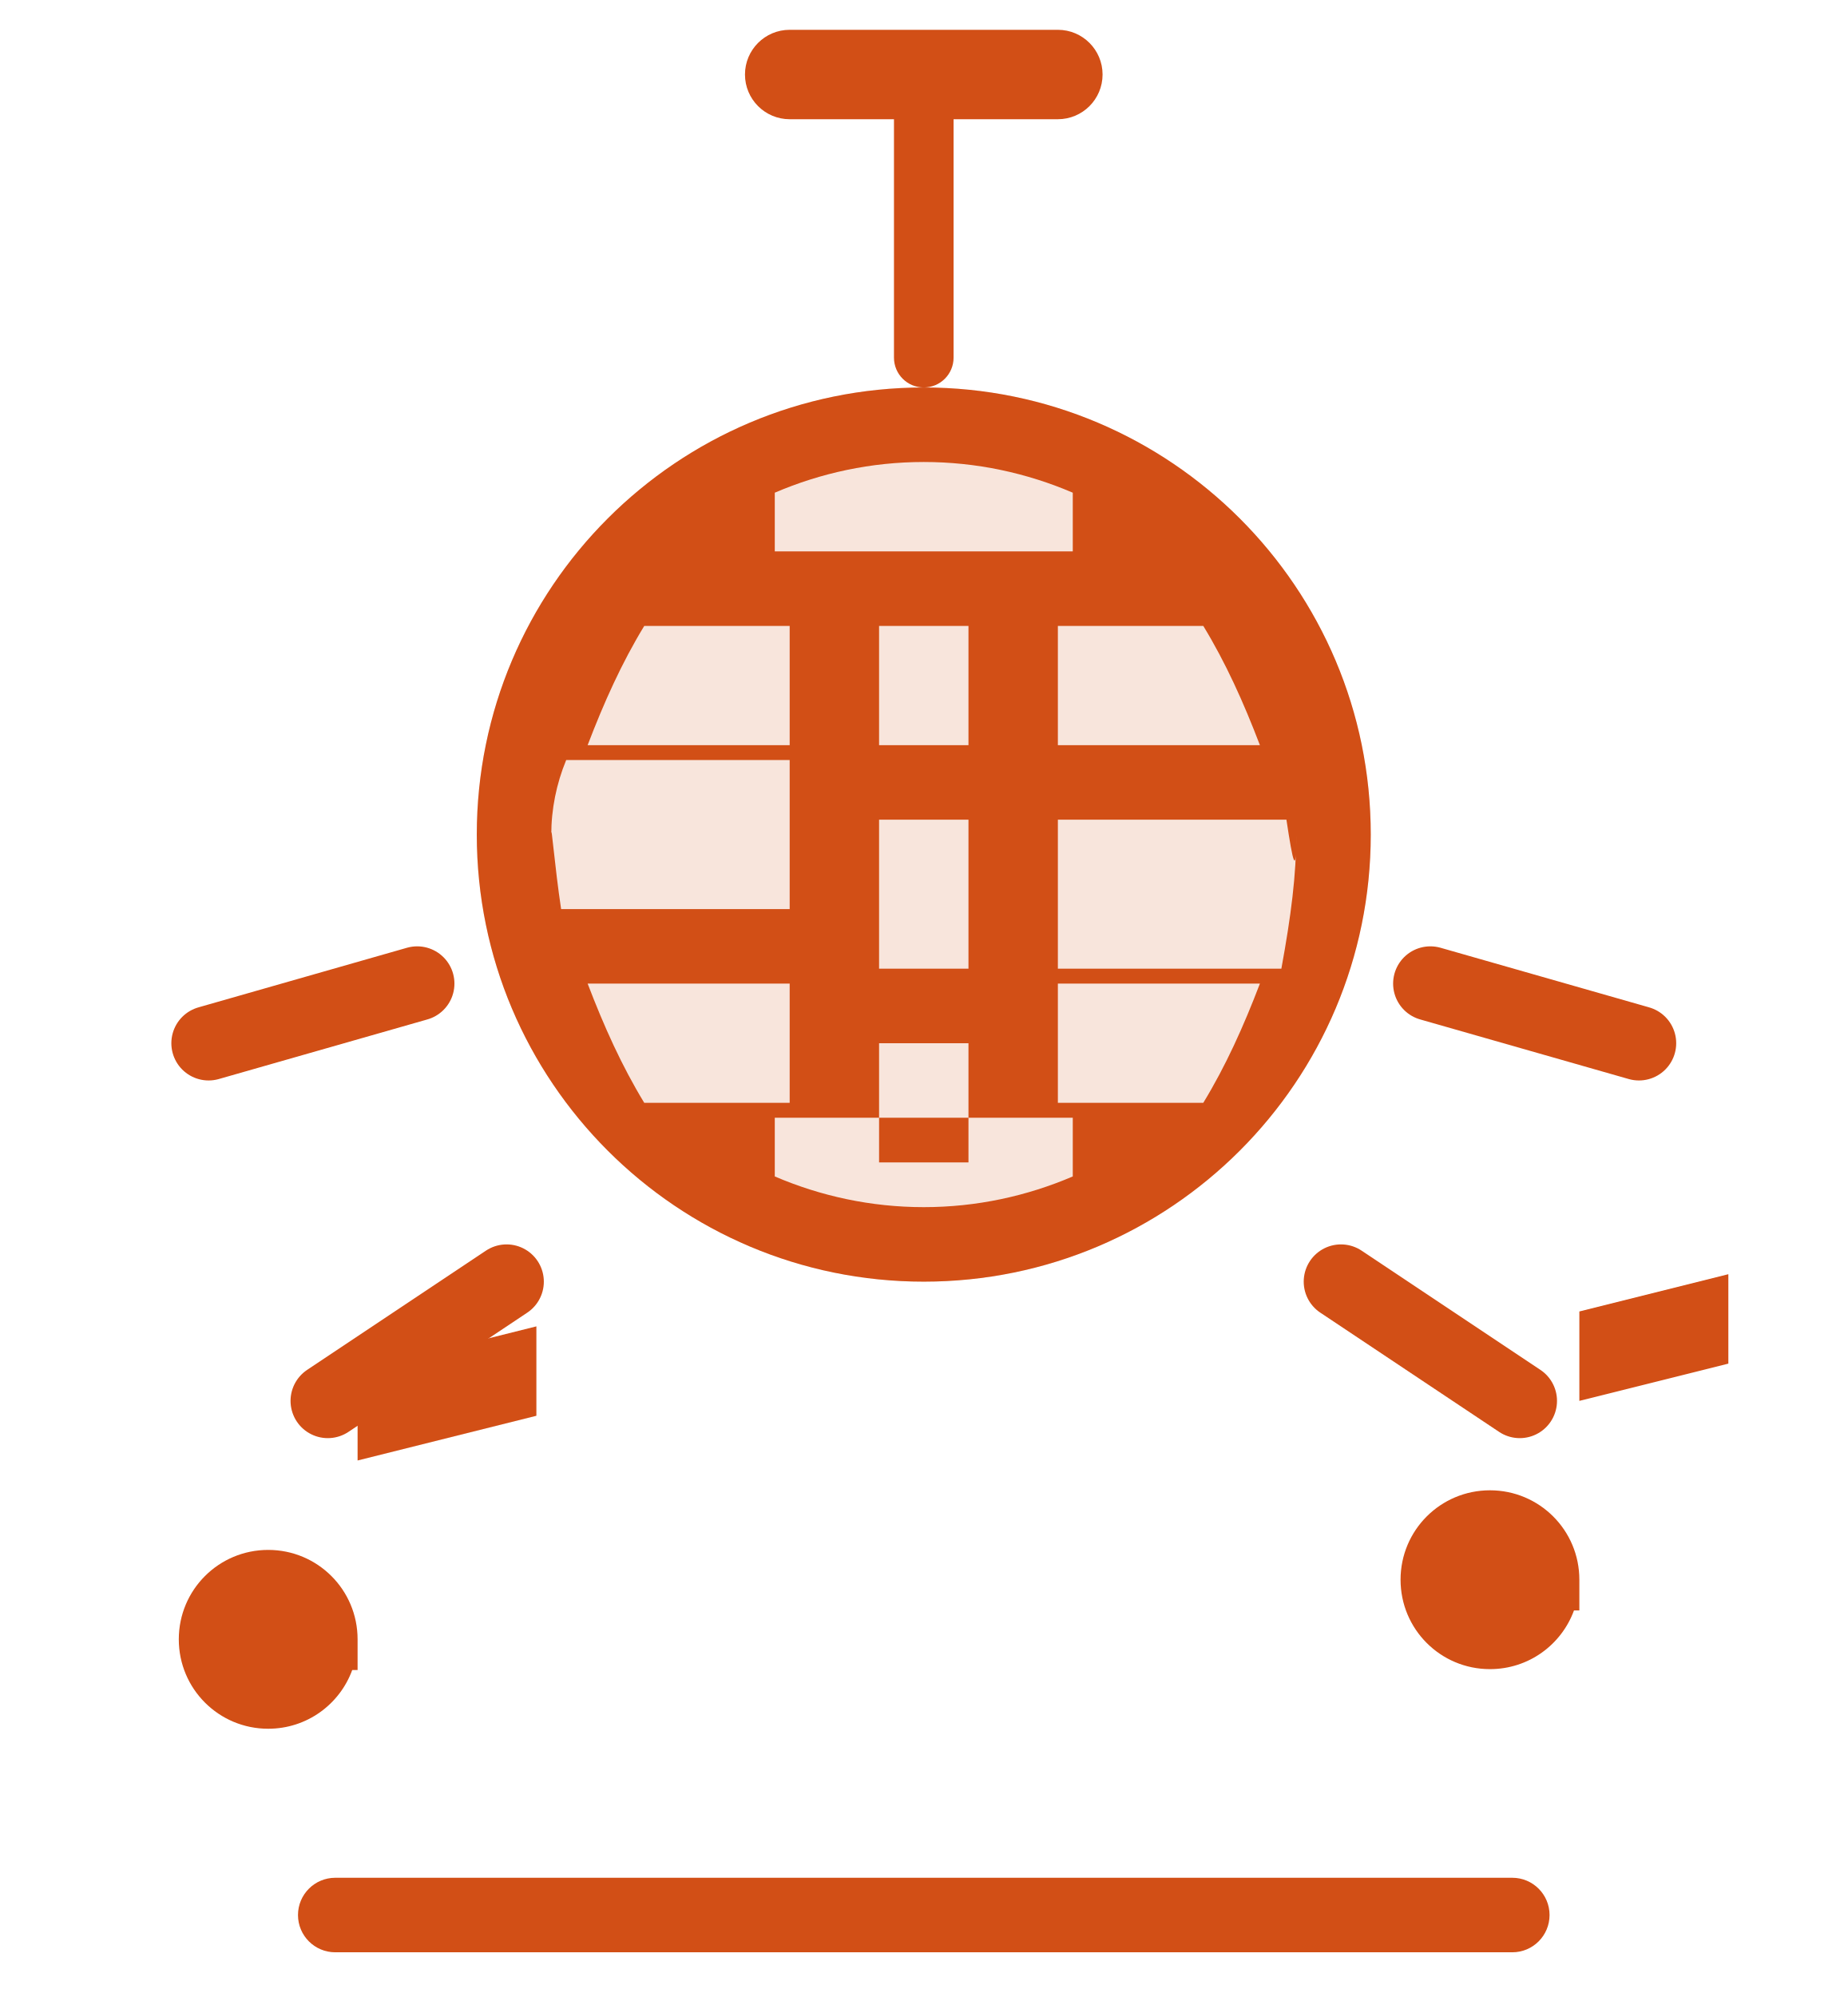
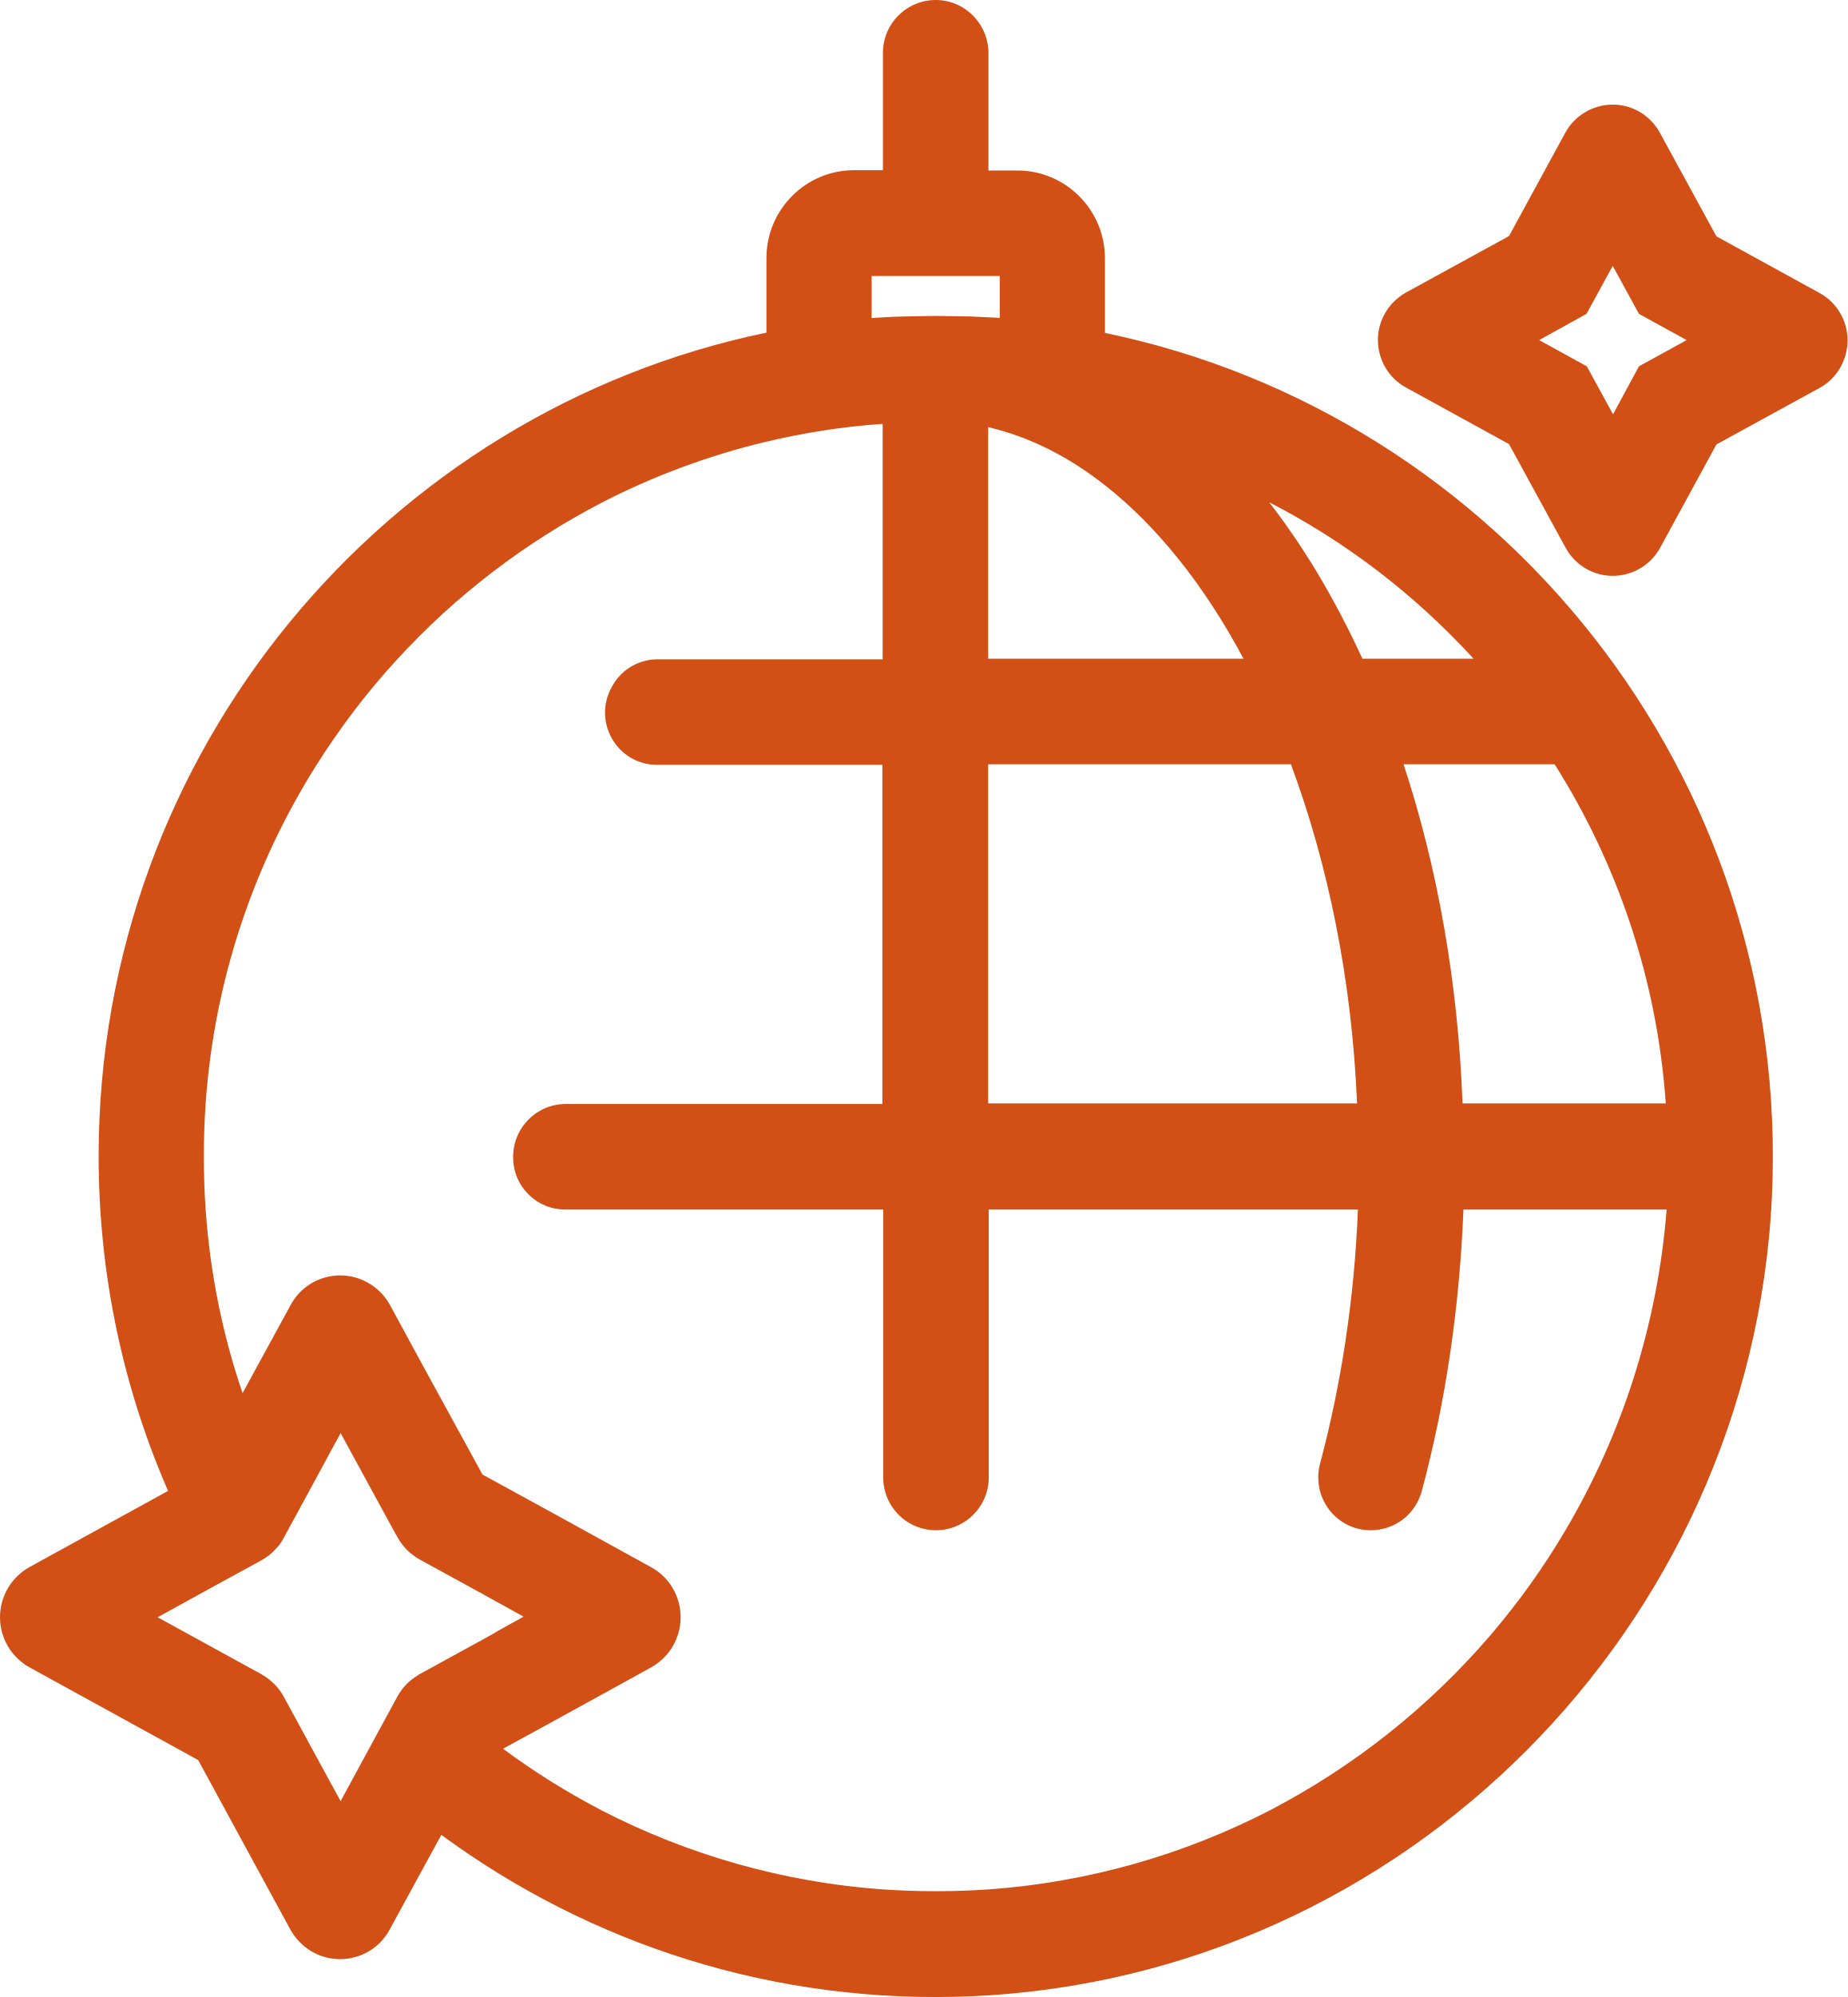
<svg xmlns="http://www.w3.org/2000/svg" version="1.1" id="Слой_1" x="0px" y="0px" viewBox="0 0 62 67" style="enable-background:new 0 0 62 67;" xml:space="preserve">
  <style type="text/css">
	.st0{fill:#D24F16;}
</style>
  <g>
-     <path class="st0" d="M31,5v7" />
-     <rect class="st0" x="30" y="3" width="2" height="10" rx="1" />
-     <rect class="st0" x="25" y="1" width="12" height="3" rx="1.5" />
-     <circle class="st0" cx="31" cy="28" r="15" opacity="0.15" />
-     <path class="st0" d="M31,13c-8.28,0-15,6.72-15,15s6.72,15,15,15s15-6.72,15-15S39.28,13,31,13z M31,15.5   c1.77,0,3.46,0.37,5,1.03v1.97h-10v-1.97C27.54,15.87,29.23,15.5,31,15.5z M21.62,21h4.88v4h-6.78   C20.27,23.56,20.87,22.23,21.62,21z M19,25.5h0.5h7v5h-7.67C18.61,29.04,18.5,27.55,18.5,28C18.5,27.15,18.67,26.3,19,25.5z    M19.72,33h6.78v4h-4.88C20.87,35.77,20.27,34.44,19.72,33z M26,39.47V37.5h10v1.97c-1.54,0.66-3.23,1.03-5,1.03   S27.54,40.13,26,39.47z M40.38,37h-4.88v-4h6.78C41.73,34.44,41.13,35.77,40.38,37z M43,32.5h-0.5h-7v-5h7.67   c0.22,1.46,0.33,1.95,0.33,0.5C43.5,29.35,43.33,30.7,43,32.5z M42.28,25h-6.78v-4h4.88C41.13,22.23,41.73,23.56,42.28,25z    M29.5,21h3v4h-3V21z M29.5,27.5h3v5h-3V27.5z M29.5,35h3v4h-3V35z" />
-     <path class="st0" d="M11,47l6-4" stroke="#D24F16" stroke-width="2.5" stroke-linecap="round" fill="none" />
-     <path class="st0" d="M51,47l-6-4" stroke="#D24F16" stroke-width="2.5" stroke-linecap="round" fill="none" />
-     <path class="st0" d="M7,35l7-2" stroke="#D24F16" stroke-width="2.5" stroke-linecap="round" fill="none" />
-     <path class="st0" d="M55,35l-7-2" stroke="#D24F16" stroke-width="2.5" stroke-linecap="round" fill="none" />
-     <path class="st0" d="M12,55c0-1.66-1.34-3-3-3s-3,1.34-3,3s1.34,3,3,3c1.3,0,2.4-0.82,2.82-1.97L12,56.03V49l6-1.5v-3L12,46V55z" />
-     <path class="st0" d="M53,53c0-1.66-1.34-3-3-3s-3,1.34-3,3s1.34,3,3,3c1.3,0,2.4-0.82,2.82-1.97L53,54.03V47l5-1.25v-3L53,44V53z" />
-     <rect class="st0" x="10" y="63" width="42" height="2.5" rx="1.25" />
+     <path class="st0" d="M37.08,11.17v-2.5c0-1.63-1.32-2.95-2.94-2.95h-0.97V1.77C33.16,0.79,32.37,0,31.4,0h0   c-0.97,0-1.77,0.79-1.77,1.77v3.94h-0.97c-1.62,0-2.94,1.32-2.94,2.95v2.5C12.94,13.81,3.31,25.2,3.31,38.79   c0,3.99,0.83,7.79,2.33,11.23l-4.64,2.55C0.38,52.91,0,53.56,0,54.26c0,0.7,0.38,1.34,0.99,1.68l5.66,3.11l3.09,5.68   c0.34,0.62,0.98,1,1.67,1c0.7,0,1.34-0.38,1.67-1l1.73-3.17c4.98,3.66,11.19,5.72,17.89,5.41C47.1,66.3,58.76,54.62,59.46,40.18   C60.14,25.97,50.28,13.9,37.08,11.17z M52.17,25.64c2.11,3.34,3.44,7.22,3.73,11.38h-6.82c-0.15-4.02-0.83-7.89-1.98-11.38H52.17z    M49.45,22.1h-3.73c-0.47-1.02-0.98-1.99-1.53-2.91c-0.51-0.84-1.04-1.62-1.6-2.34C45.18,18.18,47.5,19.97,49.45,22.1z    M45.54,37.02H33.16V25.64h10.16C44.57,29,45.37,32.89,45.54,37.02z M37.08,16.28c1.76,1.38,3.35,3.38,4.65,5.82h-8.57v-7.77   C34.53,14.65,35.85,15.31,37.08,16.28z M29.25,9.26h4.3v1.41c-0.16-0.02-0.33-0.02-0.5-0.03c-0.32-0.02-0.63-0.03-0.95-0.03   c-0.24,0-0.47-0.01-0.7-0.01s-0.46,0.01-0.7,0.01c-0.32,0.01-0.63,0.01-0.95,0.03c-0.17,0.01-0.34,0.02-0.5,0.03V9.26z    M16.45,54.87l-2.37,1.3c-0.02,0.01-0.04,0.02-0.06,0.04c-0.29,0.17-0.53,0.42-0.69,0.72l-1.26,2.32l-0.64,1.18l-1.9-3.49   c-0.17-0.32-0.43-0.58-0.76-0.77l-3.48-1.91l1.96-1.08l1.52-0.83c0.18-0.1,0.35-0.23,0.49-0.39c0.11-0.11,0.2-0.24,0.27-0.38   l0.14-0.26l0.29-0.53l1.47-2.71l1.76,3.23l0.14,0.25c0.18,0.33,0.44,0.59,0.77,0.77l2.17,1.19l1.3,0.72l-0.83,0.46L16.45,54.87z    M52.54,51.33c-0.74,1.26-1.59,2.44-2.53,3.54c-2.07,2.41-4.59,4.41-7.42,5.88c-2.86,1.47-6.05,2.4-9.42,2.64   c-0.58,0.04-1.17,0.06-1.77,0.06s-1.18-0.02-1.77-0.06c-3.37-0.24-6.56-1.17-9.42-2.64c-1.17-0.61-2.28-1.3-3.33-2.08l1.43-0.78   l3.09-1.7l0.45-0.25c0.43-0.24,0.74-0.62,0.89-1.07c0.07-0.19,0.1-0.4,0.1-0.61c0-0.7-0.38-1.35-0.99-1.68l-2.27-1.25l-0.47-0.26   l-2.92-1.6l-1.97-3.6l-1.13-2.08c-0.33-0.61-0.98-1-1.67-1c-0.7,0-1.34,0.38-1.67,1l-1.61,2.95c-0.67-1.96-1.09-4.02-1.24-6.17   c-0.04-0.59-0.06-1.18-0.06-1.77c0-0.59,0.02-1.19,0.06-1.77c0.29-4.16,1.62-8.04,3.73-11.38c0.8-1.26,1.7-2.45,2.71-3.54   c1.95-2.13,4.28-3.91,6.86-5.25c1.73-0.89,3.58-1.58,5.51-2.04c1.27-0.3,2.58-0.51,3.91-0.6v7.9h-7.55c-0.67,0-1.28,0.38-1.57,0.99   l-0.02,0.03c-0.56,1.17,0.28,2.52,1.57,2.52h7.56v11.38H18.98c-0.97,0-1.76,0.8-1.76,1.77v0l0,0.02c0,0.97,0.78,1.75,1.75,1.75   h10.67v8.99c0,0.98,0.79,1.77,1.77,1.77h0c0.97,0,1.77-0.79,1.77-1.77v-8.99h12.39c-0.12,2.98-0.56,5.86-1.27,8.52   c-0.3,1.13,0.53,2.24,1.7,2.24h0c0.8,0,1.5-0.53,1.71-1.31c0.8-2.97,1.27-6.16,1.4-9.45h6.82C55.62,44.47,54.43,48.13,52.54,51.33z   " />
+     <path class="st0" d="M54.12,19.32c-0.66,0-1.26-0.36-1.58-0.94l-1.9-3.48l-3.46-1.9c-0.59-0.32-0.94-0.94-0.94-1.6   c0-0.66,0.37-1.27,0.95-1.59l3.45-1.89l1.89-3.47c0.32-0.58,0.93-0.94,1.59-0.94s1.26,0.36,1.58,0.94l1.9,3.48l3.46,1.9   c0.57,0.31,0.94,0.92,0.94,1.58c0,0.66-0.35,1.28-0.93,1.6l-3.47,1.9l-1.89,3.47C55.39,18.96,54.78,19.32,54.12,19.32z    M51.65,11.41l1.6,0.88l0.88,1.61L55,12.29l1.6-0.88L55,10.53l-0.88-1.61l-0.88,1.61L51.65,11.41z M59.36,12.93   c0.01,0,0.01,0.01,0.02,0.01L59.36,12.93z M48.9,12.92l-0.02,0.01C48.89,12.93,48.89,12.93,48.9,12.92z" />
  </g>
</svg>
